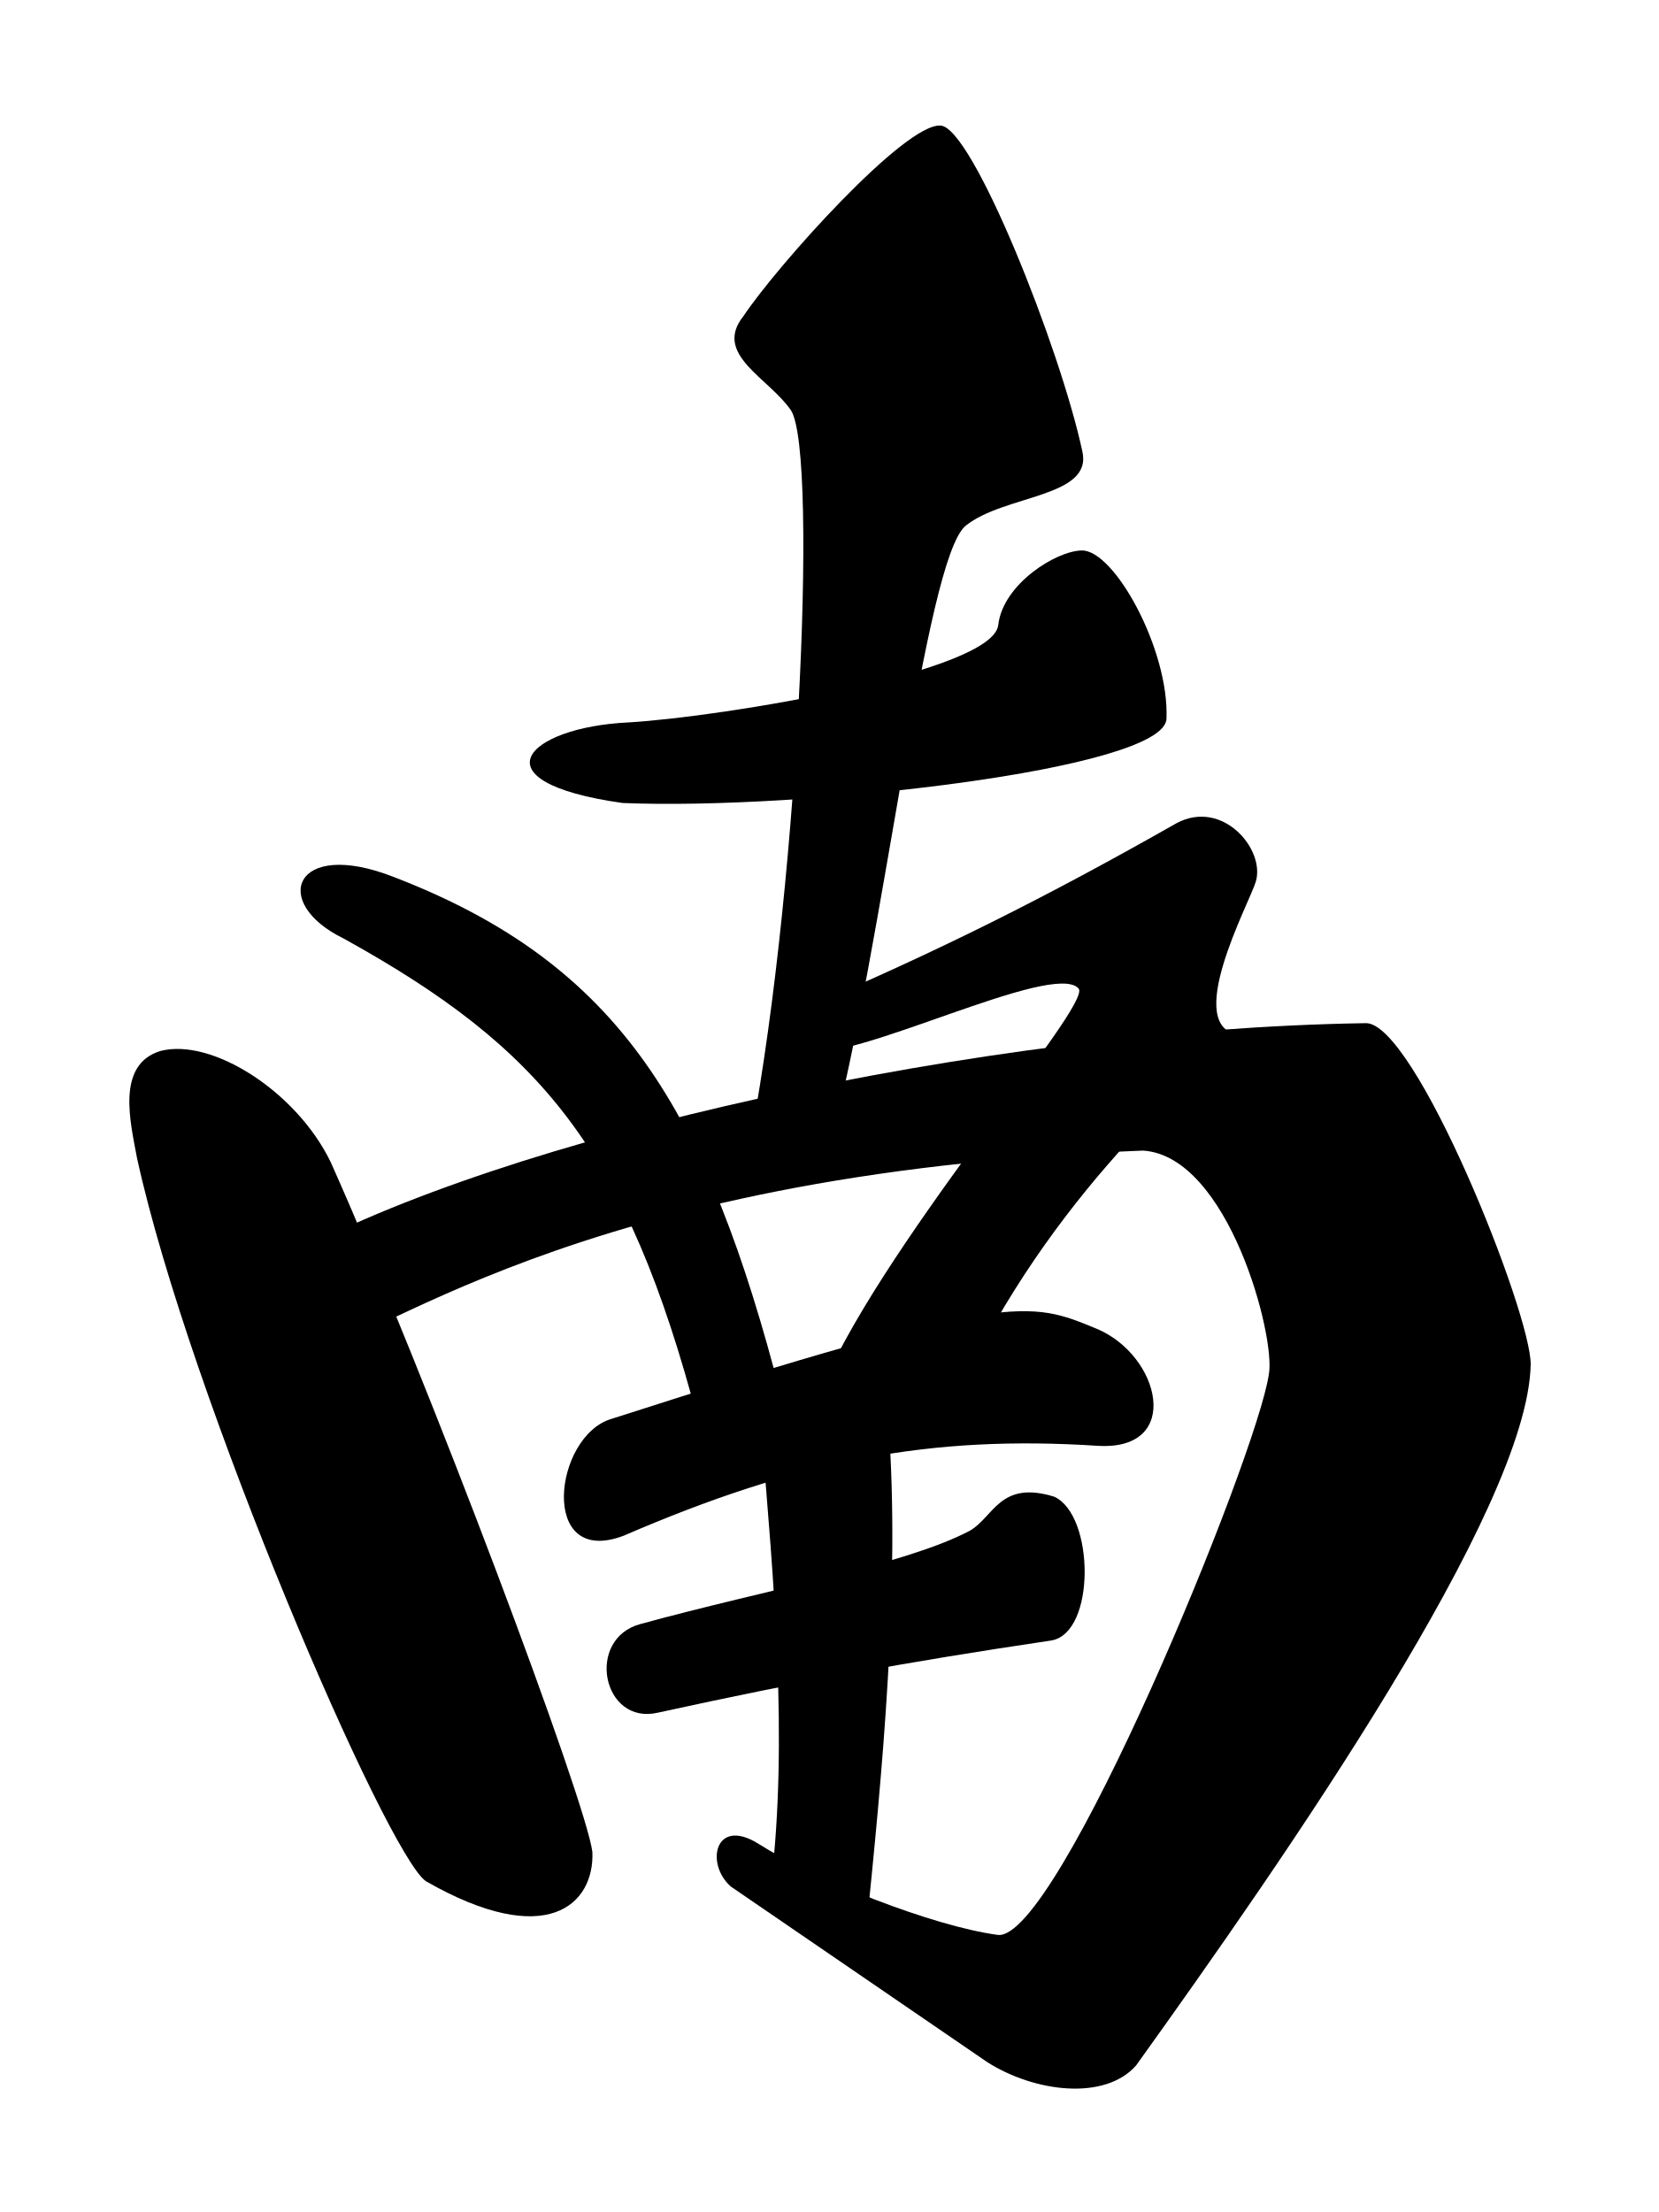
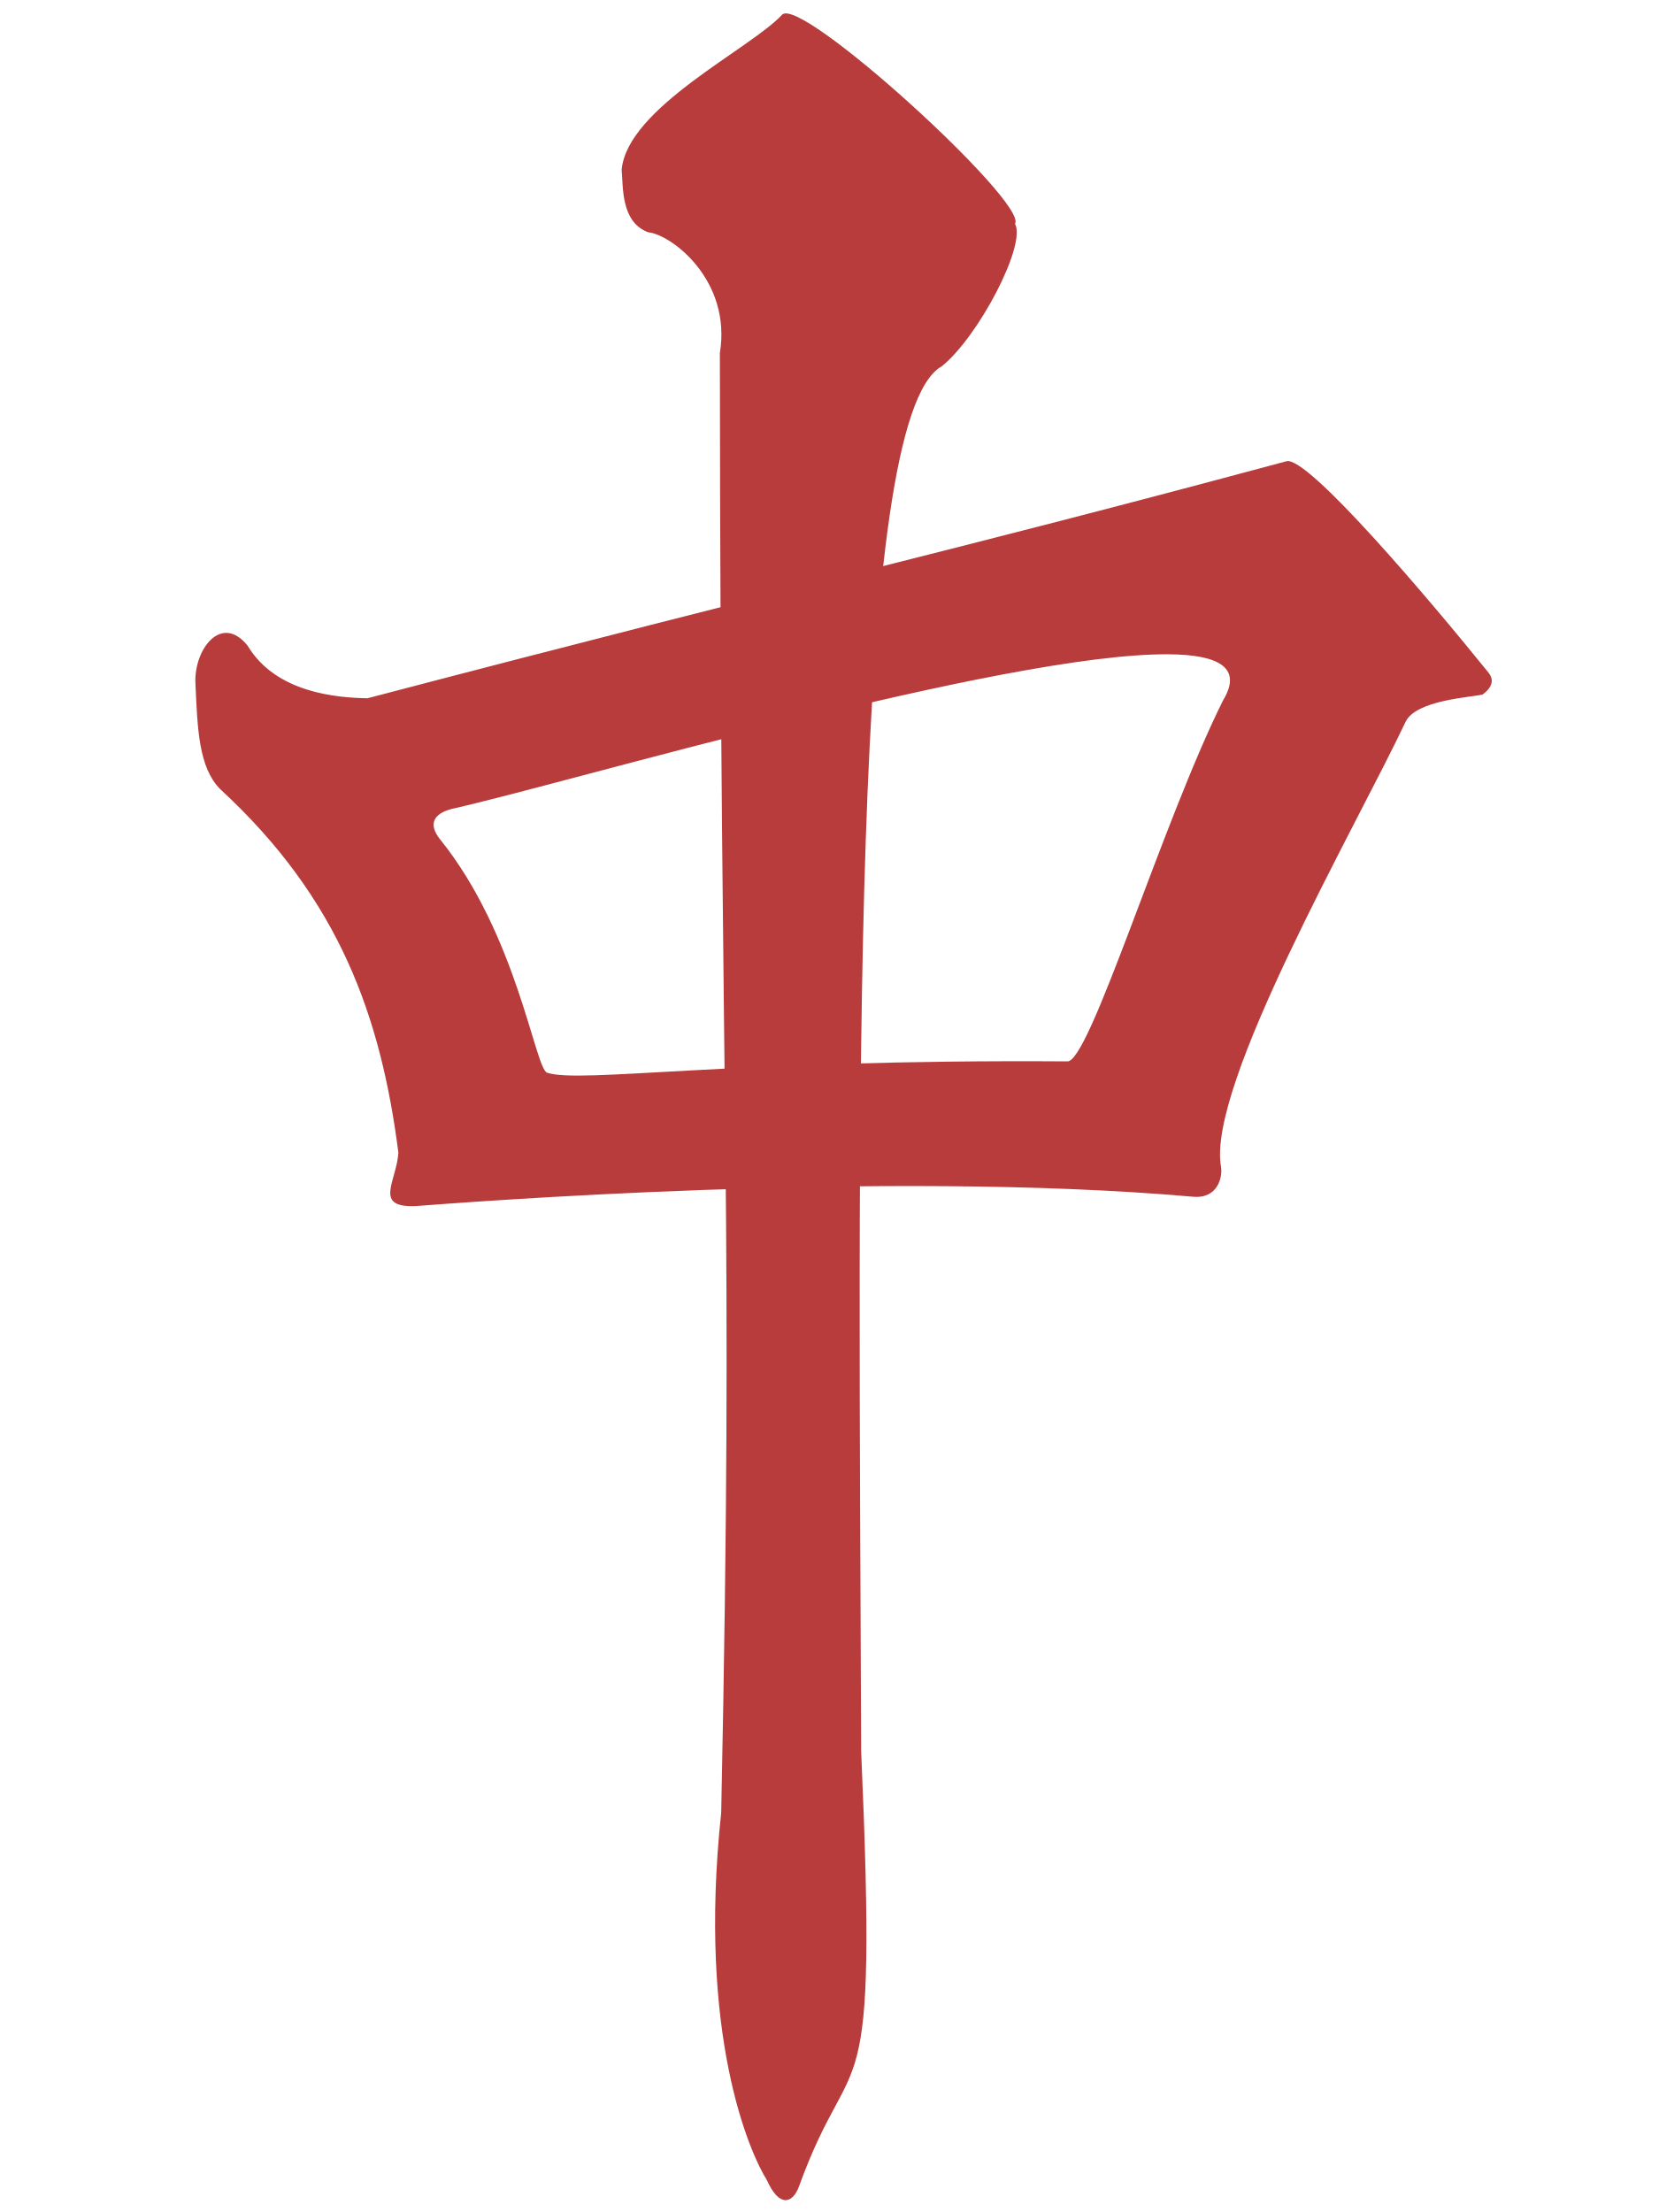
<svg xmlns="http://www.w3.org/2000/svg" width="300" height="400">
-   <g fill-rule="evenodd">
-     <path d="M170.08 22.71c-6.437-.488-29.593 25.376-35.654 34.473-5.547 6.936 4.67 11.18 8.632 17.06 5 8.095 1.19 90.303-8.121 135.732l15.065-2.32c9.888-37.234 17.203-106.388 24.606-112.575 7.046-5.673 23.056-5.076 21.111-13.475-4.025-18.755-19.915-58.683-25.64-58.896z" />
-     <path d="M113.594 130.64c-18.424.884-28.05 10.745-1.022 14.565 31.85 1.35 98.29-5.985 98.366-15.278.487-12.44-9.429-30.495-15.319-30.383-4.684.067-14.227 6.109-15.094 13.411-.752 8.562-49.667 16.663-66.93 17.686zM144.426 182.788c24.966-10.61 44.734-20.524 68.343-33.934 8.283-4.418 16.031 4.672 14.333 10.54-1.104 3.815-13.72 26.887-2.626 27.787-10.03 8.065-37.08 31.937-52.6 68.103l-24.185-2.108c10.379-26.783 50.034-71.494 47.347-74.428-4.58-5.108-41.059 13.6-49.029 11.241z" />
-     <path d="M51.524 227.505c39.043-21.725 125.572-41.367 195.35-42.484 8.878-.559 30.11 52.605 29.922 61.79-.584 26.143-44.252 88.889-71.343 126.674-5.642 6.45-18.407 4.867-26.976-.621l-46.301-31.704c-4.68-4.068-2.926-12.647 4.919-7.778 10.364 6.58 31.562 14.924 43.309 16.507 10.786 1.479 46.886-86.534 49.045-101.375 1.27-6.738-7.288-39.417-22.726-40.45-104.456 4.01-139.424 35.954-153.444 37.412z" />
-     <path d="M29.012 190.05c-8.112 2.483-5.399 12.98-4.245 19.319 9.513 43.439 45.128 125.903 52.246 130.815 21.913 12.537 30.482 4.181 30.11-5.27-1.108-9.16-29.494-84.815-47.313-124.747-6.154-12.758-21.481-22.537-30.798-20.118zM62.153 169.719c-13.355-6.477-9.043-18.21 9.021-11.145 41.01 15.785 56.723 42.156 70.123 94.095l-15.065 4.216c-12.933-49.138-28.335-67.366-64.08-87.166z" />
-     <path d="M112.815 277.69c-15.491 5.93-12.692-18.09-2.2-21.124 72.203-23.252 75.587-21.252 87.658-16.302 11.544 4.783 15.676 22.047.342 21.191-30.376-1.977-54.141 2.561-85.8 16.235zM115.776 293.684c-9.956 2.72-6.834 18.35 3.193 16.021 26.049-5.688 44.385-9.072 71.15-13.054 8.067-1.38 7.815-22.677.525-25.998-9.826-3.04-10.926 3.634-15.245 6.14-11.824 6.235-36.252 10.495-59.623 16.891z" />
-     <path d="M137.735 259.688c2.174 25.915 4.786 54.99 1.703 80.905l17.067 9.686c3.046-29.805 6.345-63.475 4.14-93.28z" />
+   <g fill="#b93c3c" fill-rule="evenodd">
+     <path d="M232.606 83.414c-62.018 16.682-86.272 21.91-166.158 42.854-5.425-.097-16.535-.928-21.672-9.508-4.758-5.92-9.703.68-9.437 6.742.365 8.334.598 15.292 4.48 19.201 21.664 19.95 29.078 41.322 32.223 65.74-.331 5.212-4.623 10.003 3.193 9.649 7.87-.584 84.264-6.63 140.414-1.694 4.642.477 5.46-3.68 5.15-5.39-2.642-14.616 24.339-61.362 33.375-80.475 1.863-3.939 11.818-4.434 13.934-4.94-.14.036 2.862-1.724 1.096-3.913-10.72-13.288-32.865-39.444-36.598-38.266zm-21.277 34.902c9.086.07 13.42 2.431 9.83 8.35-11.115 22.31-24.244 65.936-28.215 65.264-61.306-.42-87.927 4.061-94.016 2.047-2.199-.816-5.412-24.9-19.333-42.18-2.189-2.718-1.286-4.696 2.254-5.557 20.63-4.616 99.797-28.148 129.48-27.924z" />
+     <path d="M112.414 30.705c.287 3.18-.134 9.48 4.807 11.298 4.291.447 15.093 8.746 12.955 21.831.07 143.596 2.539 152.947.239 263.966-4.3 40.174 5.145 61.488 8.269 66.45 2.243 5.036 4.681 4.216 5.81 1.1 9.917-27.37 14.26-9.593 11.234-78.628C155.284 202 153.523 75.535 170.297 66.24c6.626-5.32 15.324-21.92 13.256-25.771 2.37-3.801-38.681-41.292-42.122-37.82-5.63 6.142-28.001 16.78-29.017 28.056z" />
  </g>
</svg>
